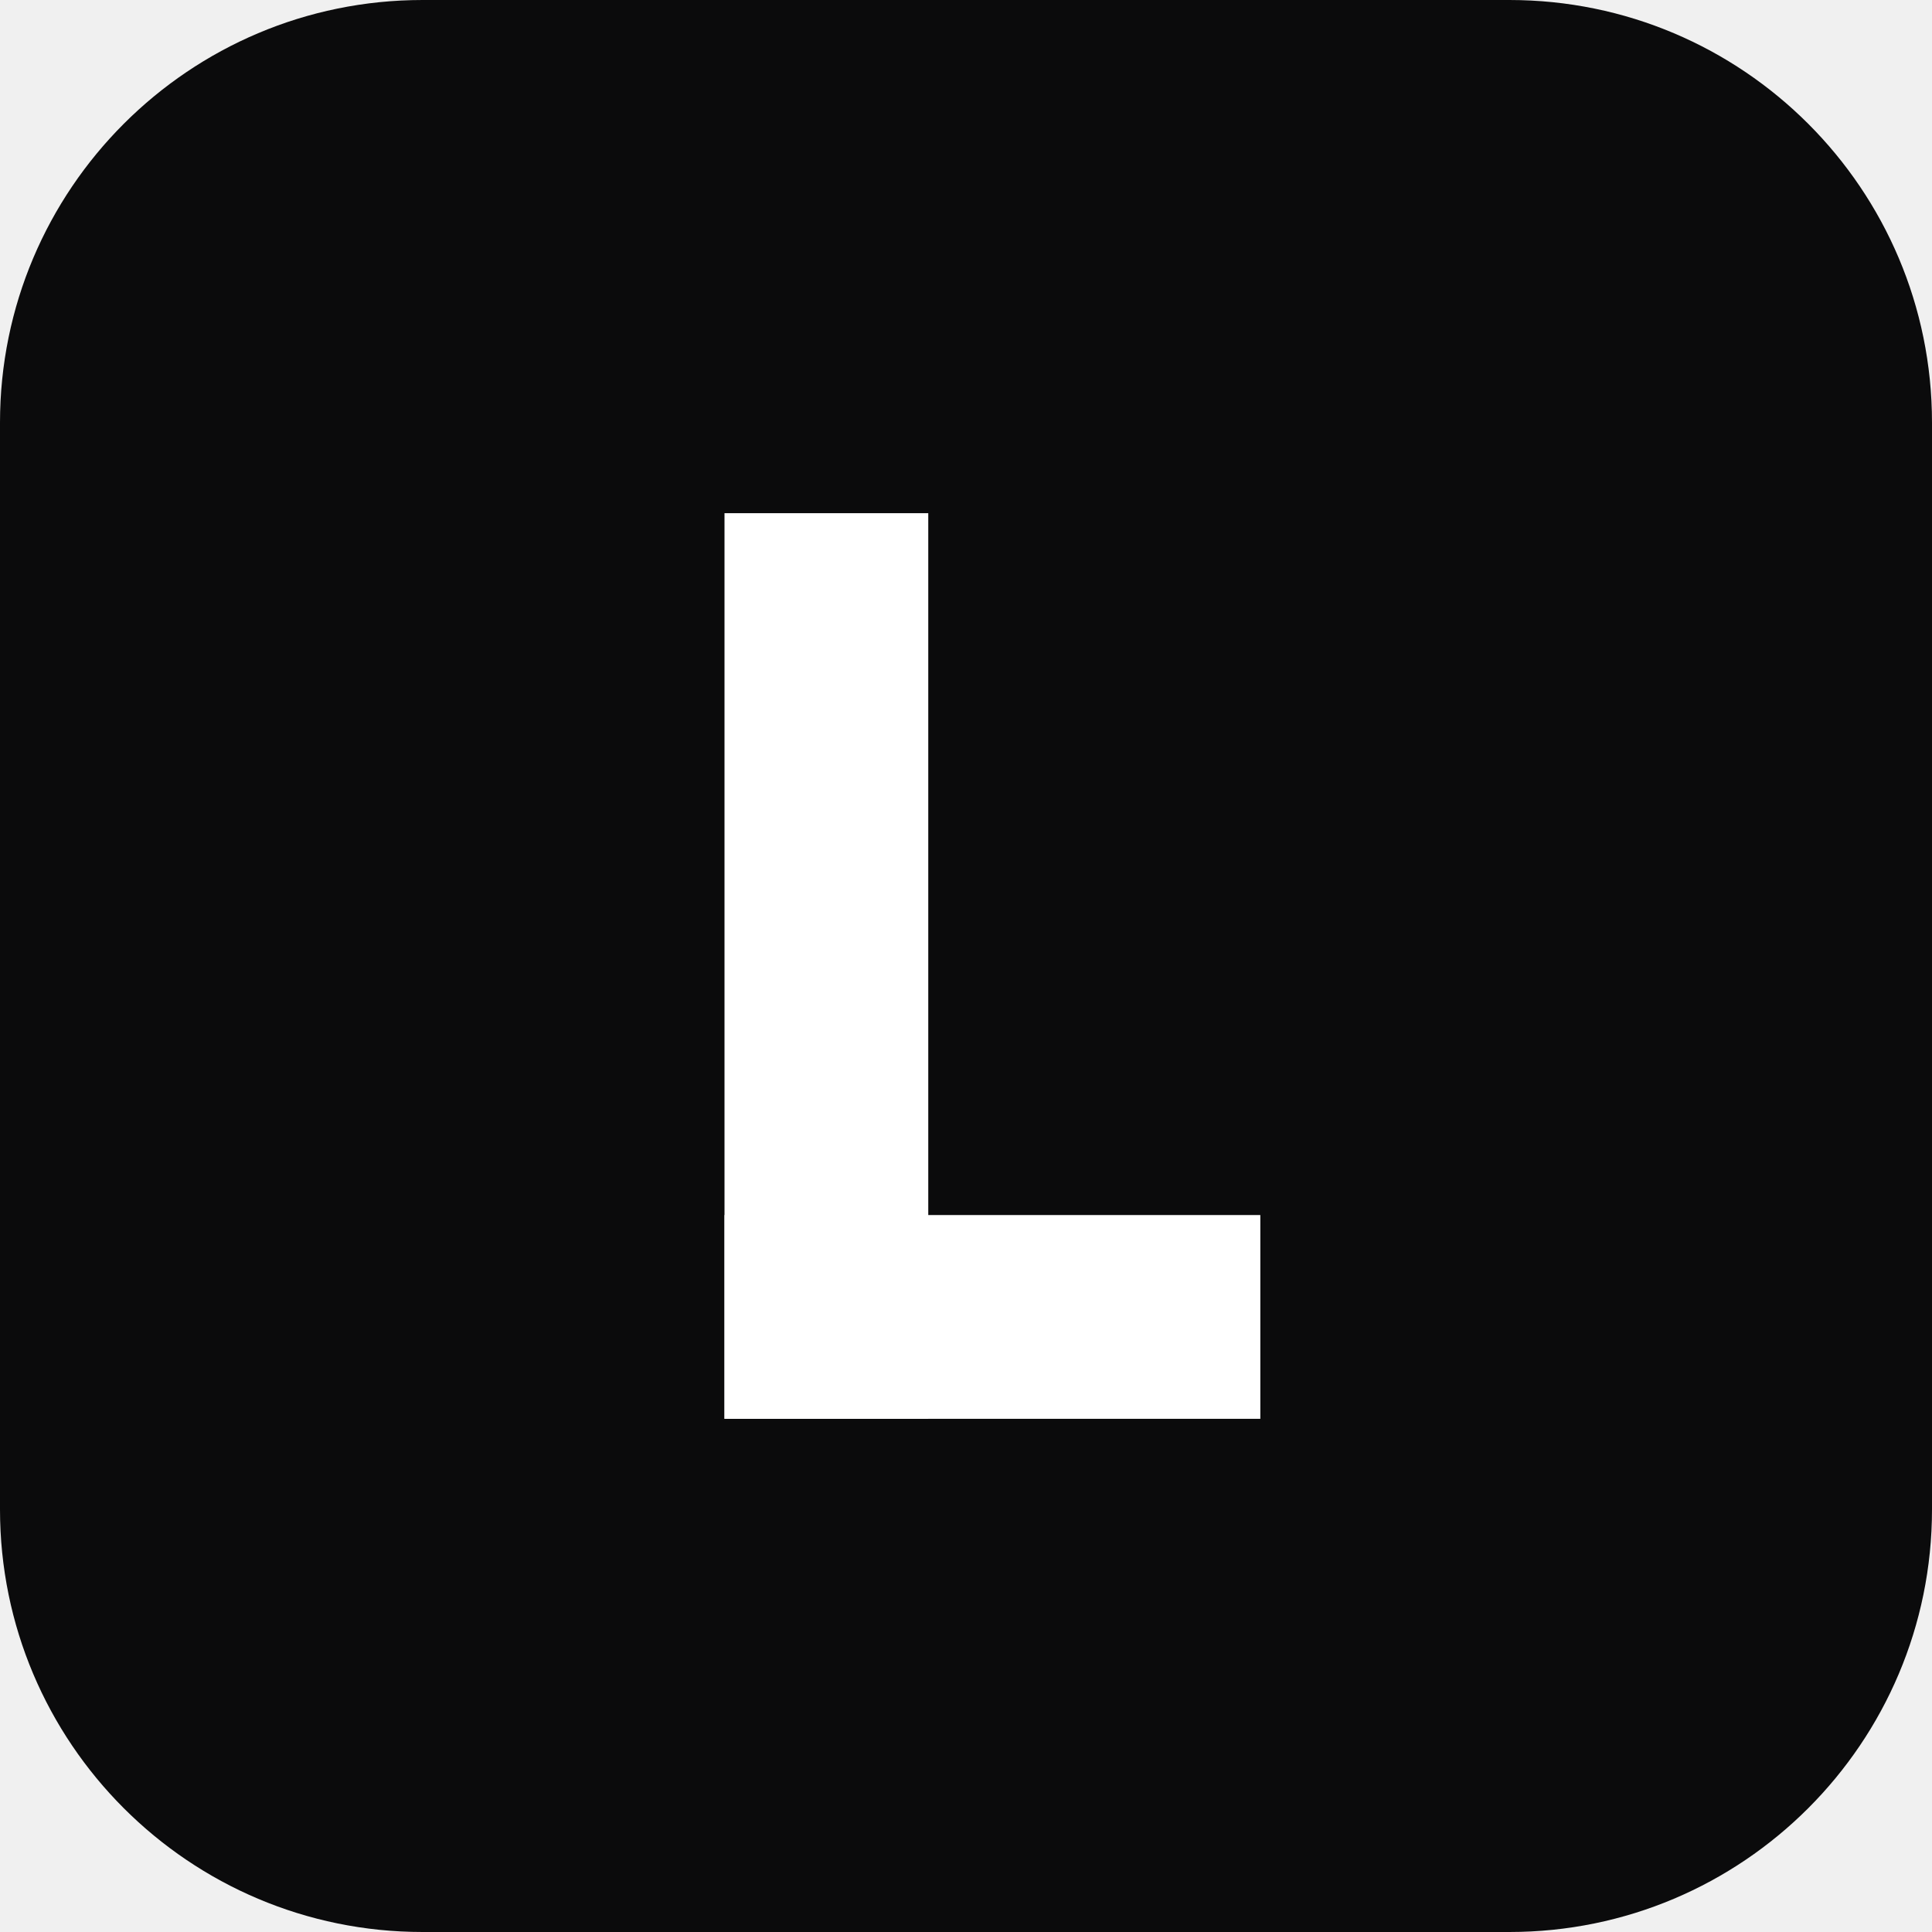
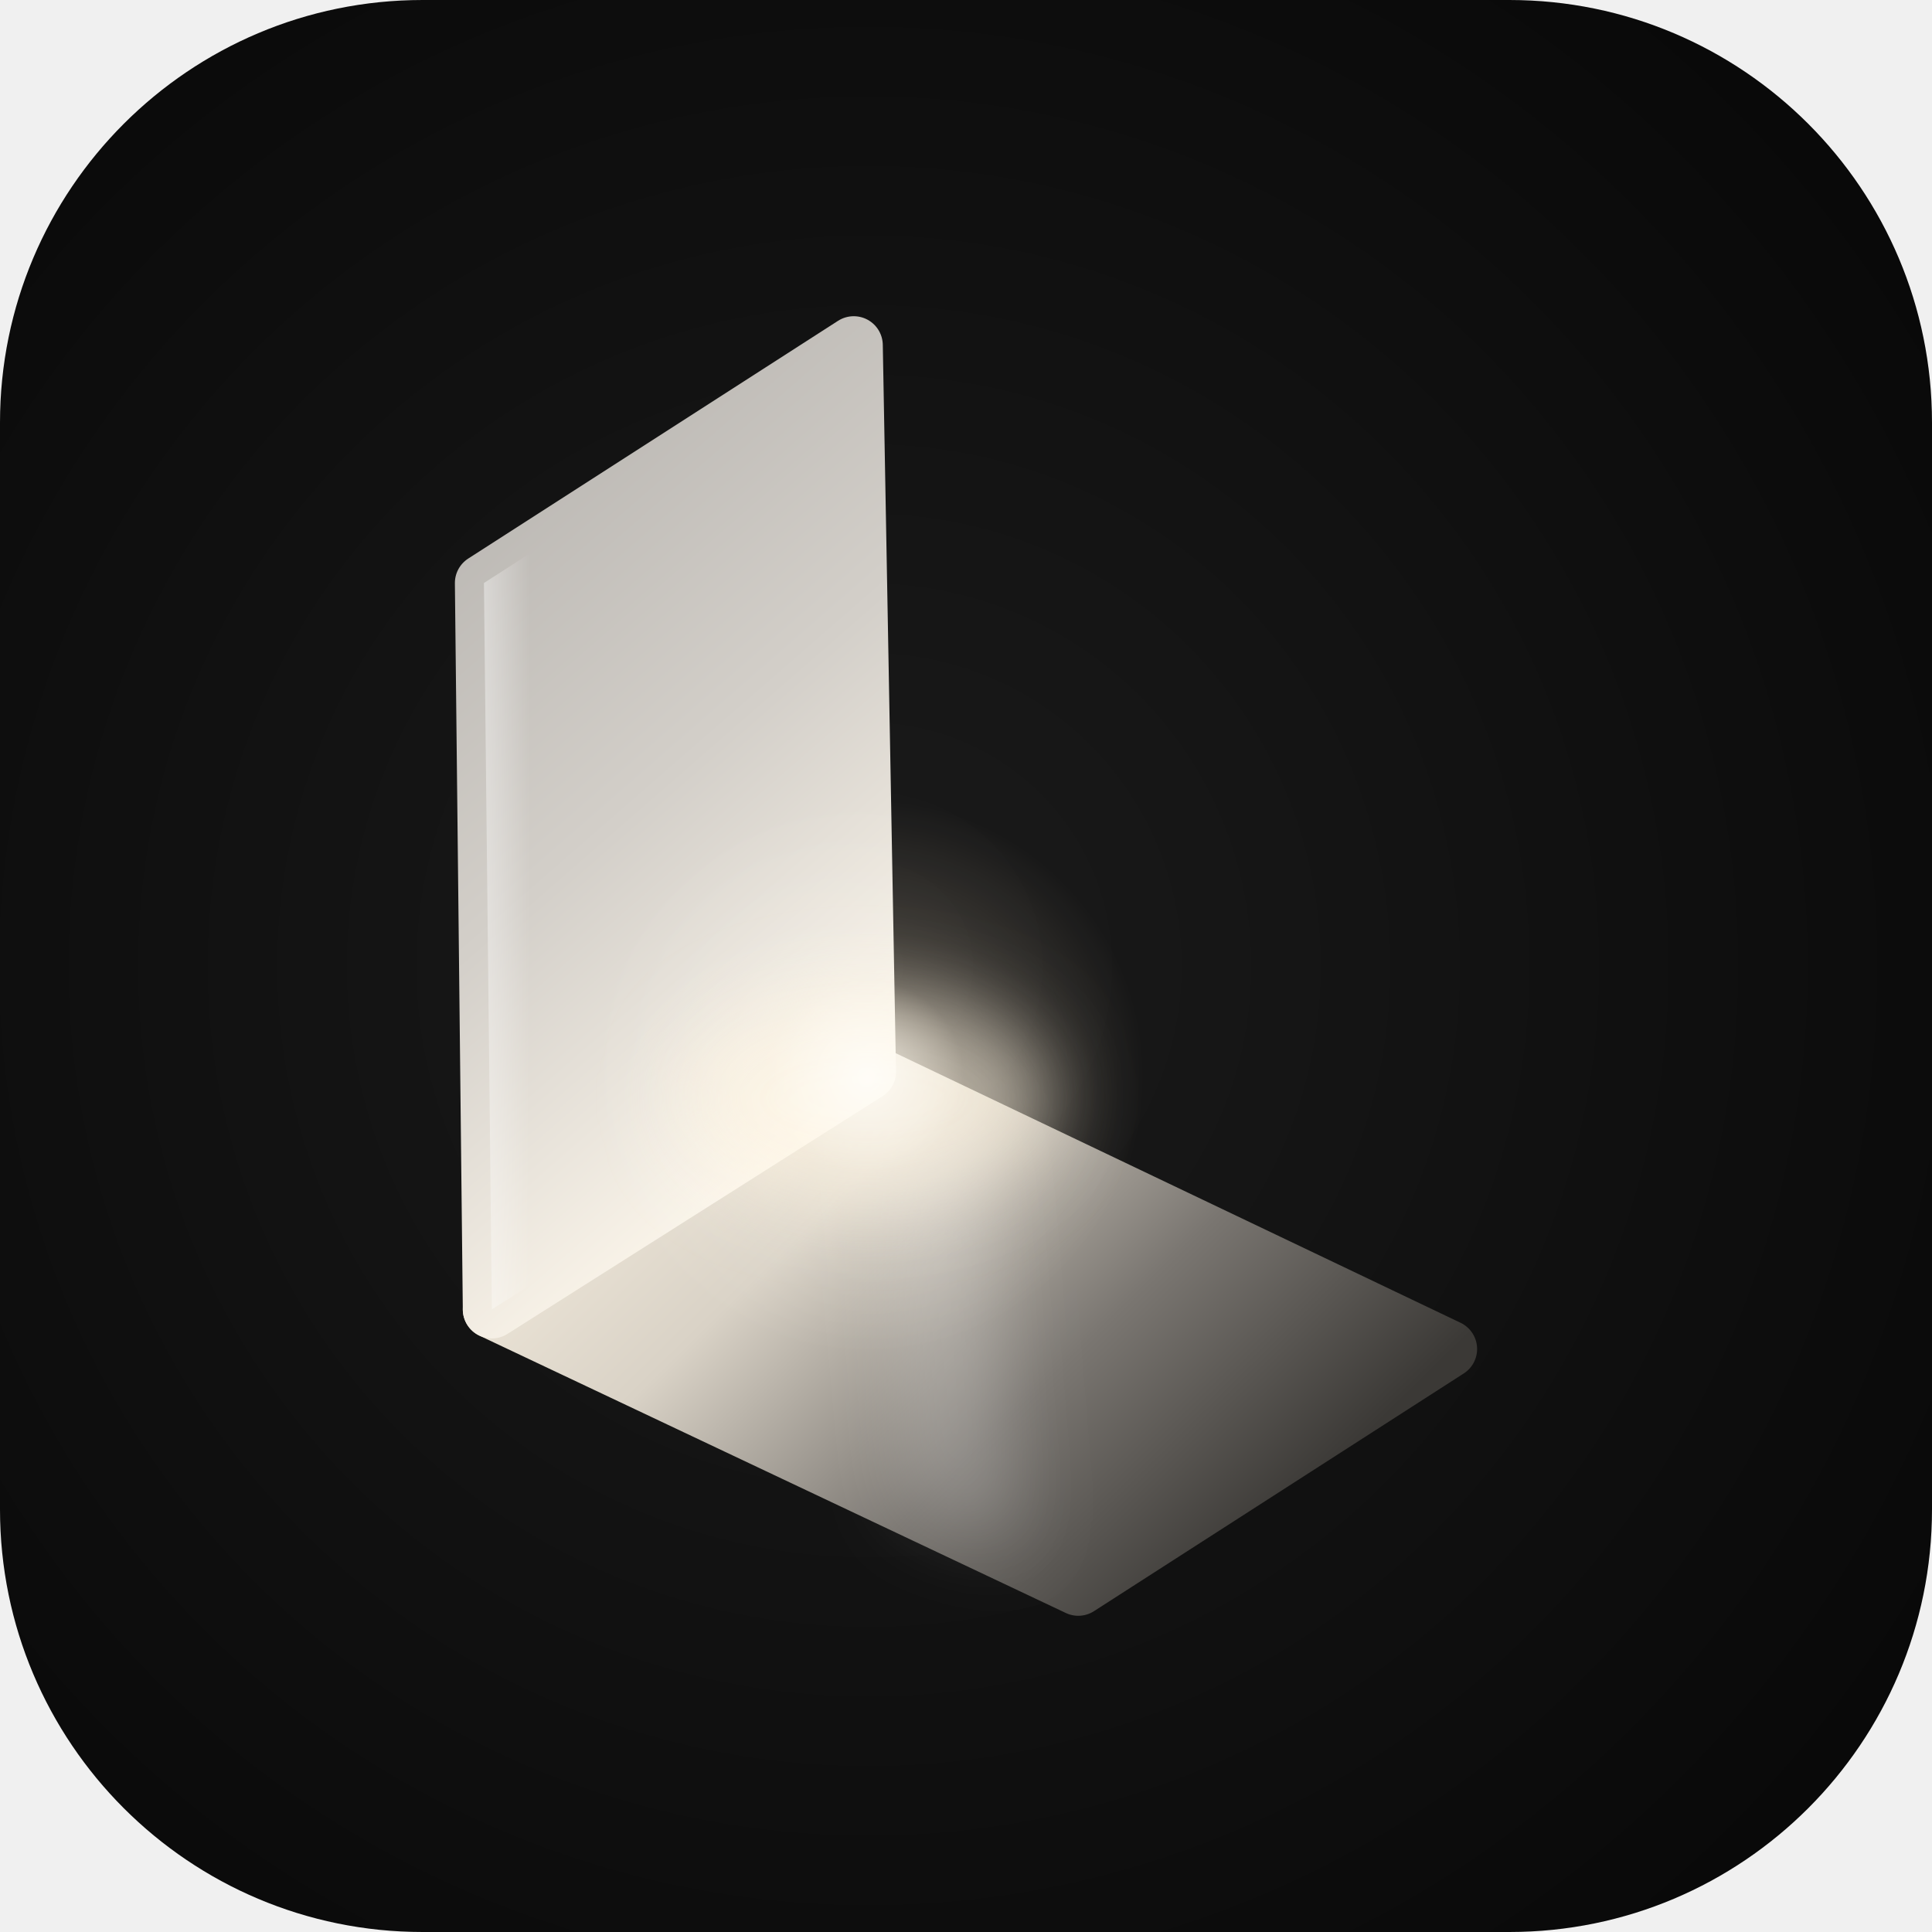
<svg xmlns="http://www.w3.org/2000/svg" viewBox="0 0 512 512">
-   <rect width="512" height="512" rx="112" fill="#0b0b0c" />
-   <rect x="192" y="136" width="54" height="240" fill="#ffffff" />
-   <rect x="192" y="322" width="142" height="54" fill="#ffffff" />
+   <defs>
+     <radialGradient id="mt" cx=".45" cy=".5" r=".75">
+       <stop offset="0" stop-color="#1b1b1b" />
+       <stop offset="1" stop-color="#060606" />
+     </radialGradient>
+   </defs>
+   <rect width="512" height="512" rx="112" fill="url(#mt)" />
+   <g transform="translate(96.75 60) scale(0.7)">
+     <defs>
+       <linearGradient id="mp" x1="0" y1="0" x2="0.35" y2="1">
+         <stop offset="0" stop-color="#b4b1ad" />
+         <stop offset=".55" stop-color="#d3cfc9" />
+         <stop offset="1" stop-color="#fbf5ea" />
+       </linearGradient>
+       <linearGradient id="me" x1="0" y1="0" x2="1" y2="0">
+         <stop offset="0" stop-color="#fff" stop-opacity=".4" />
+         <stop offset=".12" stop-color="#fff" stop-opacity="0" />
+       </linearGradient>
+       <linearGradient id="mf" x1="0" y1="0" x2="1" y2=".55">
+         <stop offset="0" stop-color="#fbf3e4" />
+         <stop offset=".38" stop-color="#d9d2c6" />
+         <stop offset=".7" stop-color="#7a7671" />
+         <stop offset="1" stop-color="#3b3936" />
+       </linearGradient>
+       <radialGradient id="mg" cx="190" cy="322" r="105" gradientUnits="userSpaceOnUse">
+         <stop offset="0" stop-color="#fff6e6" stop-opacity=".8" />
+         <stop offset=".35" stop-color="#ffe9c7" stop-opacity=".22" />
+         <stop offset="1" stop-color="#ffe9c7" stop-opacity="0" />
+       </radialGradient>
+       <filter id="mb" x="-50%" y="-50%" width="200%" height="200%">
+         <feGaussianBlur stdDeviation="14" />
+       </filter>
+     </defs>
+     <g stroke-linejoin="round" stroke-width="22">
+       <path d="M48,410 L190,320 L410,425 L270,515 Z" fill="url(#mf)" stroke="url(#mf)" />
+       <path d="M45,135 L185,45 L190,320 L48,410 Z" fill="url(#mp)" stroke="url(#mp)" />
+       <path d="M45,135 L185,45 L190,320 L48,410 Z" fill="url(#me)" stroke="none" />
+     </g>
+     <path d="M190,320 L235,342 L248,500 L205,486 Z" fill="#fff" opacity=".18" filter="url(#mb)" />
+     <ellipse cx="190" cy="330" rx="70" ry="40" fill="#fff3dd" opacity=".55" filter="url(#mb)" />
+     <rect x="-40" y="-40" width="530" height="620" fill="url(#mg)" style="mix-blend-mode:screen" />
+   </g>
</svg>
